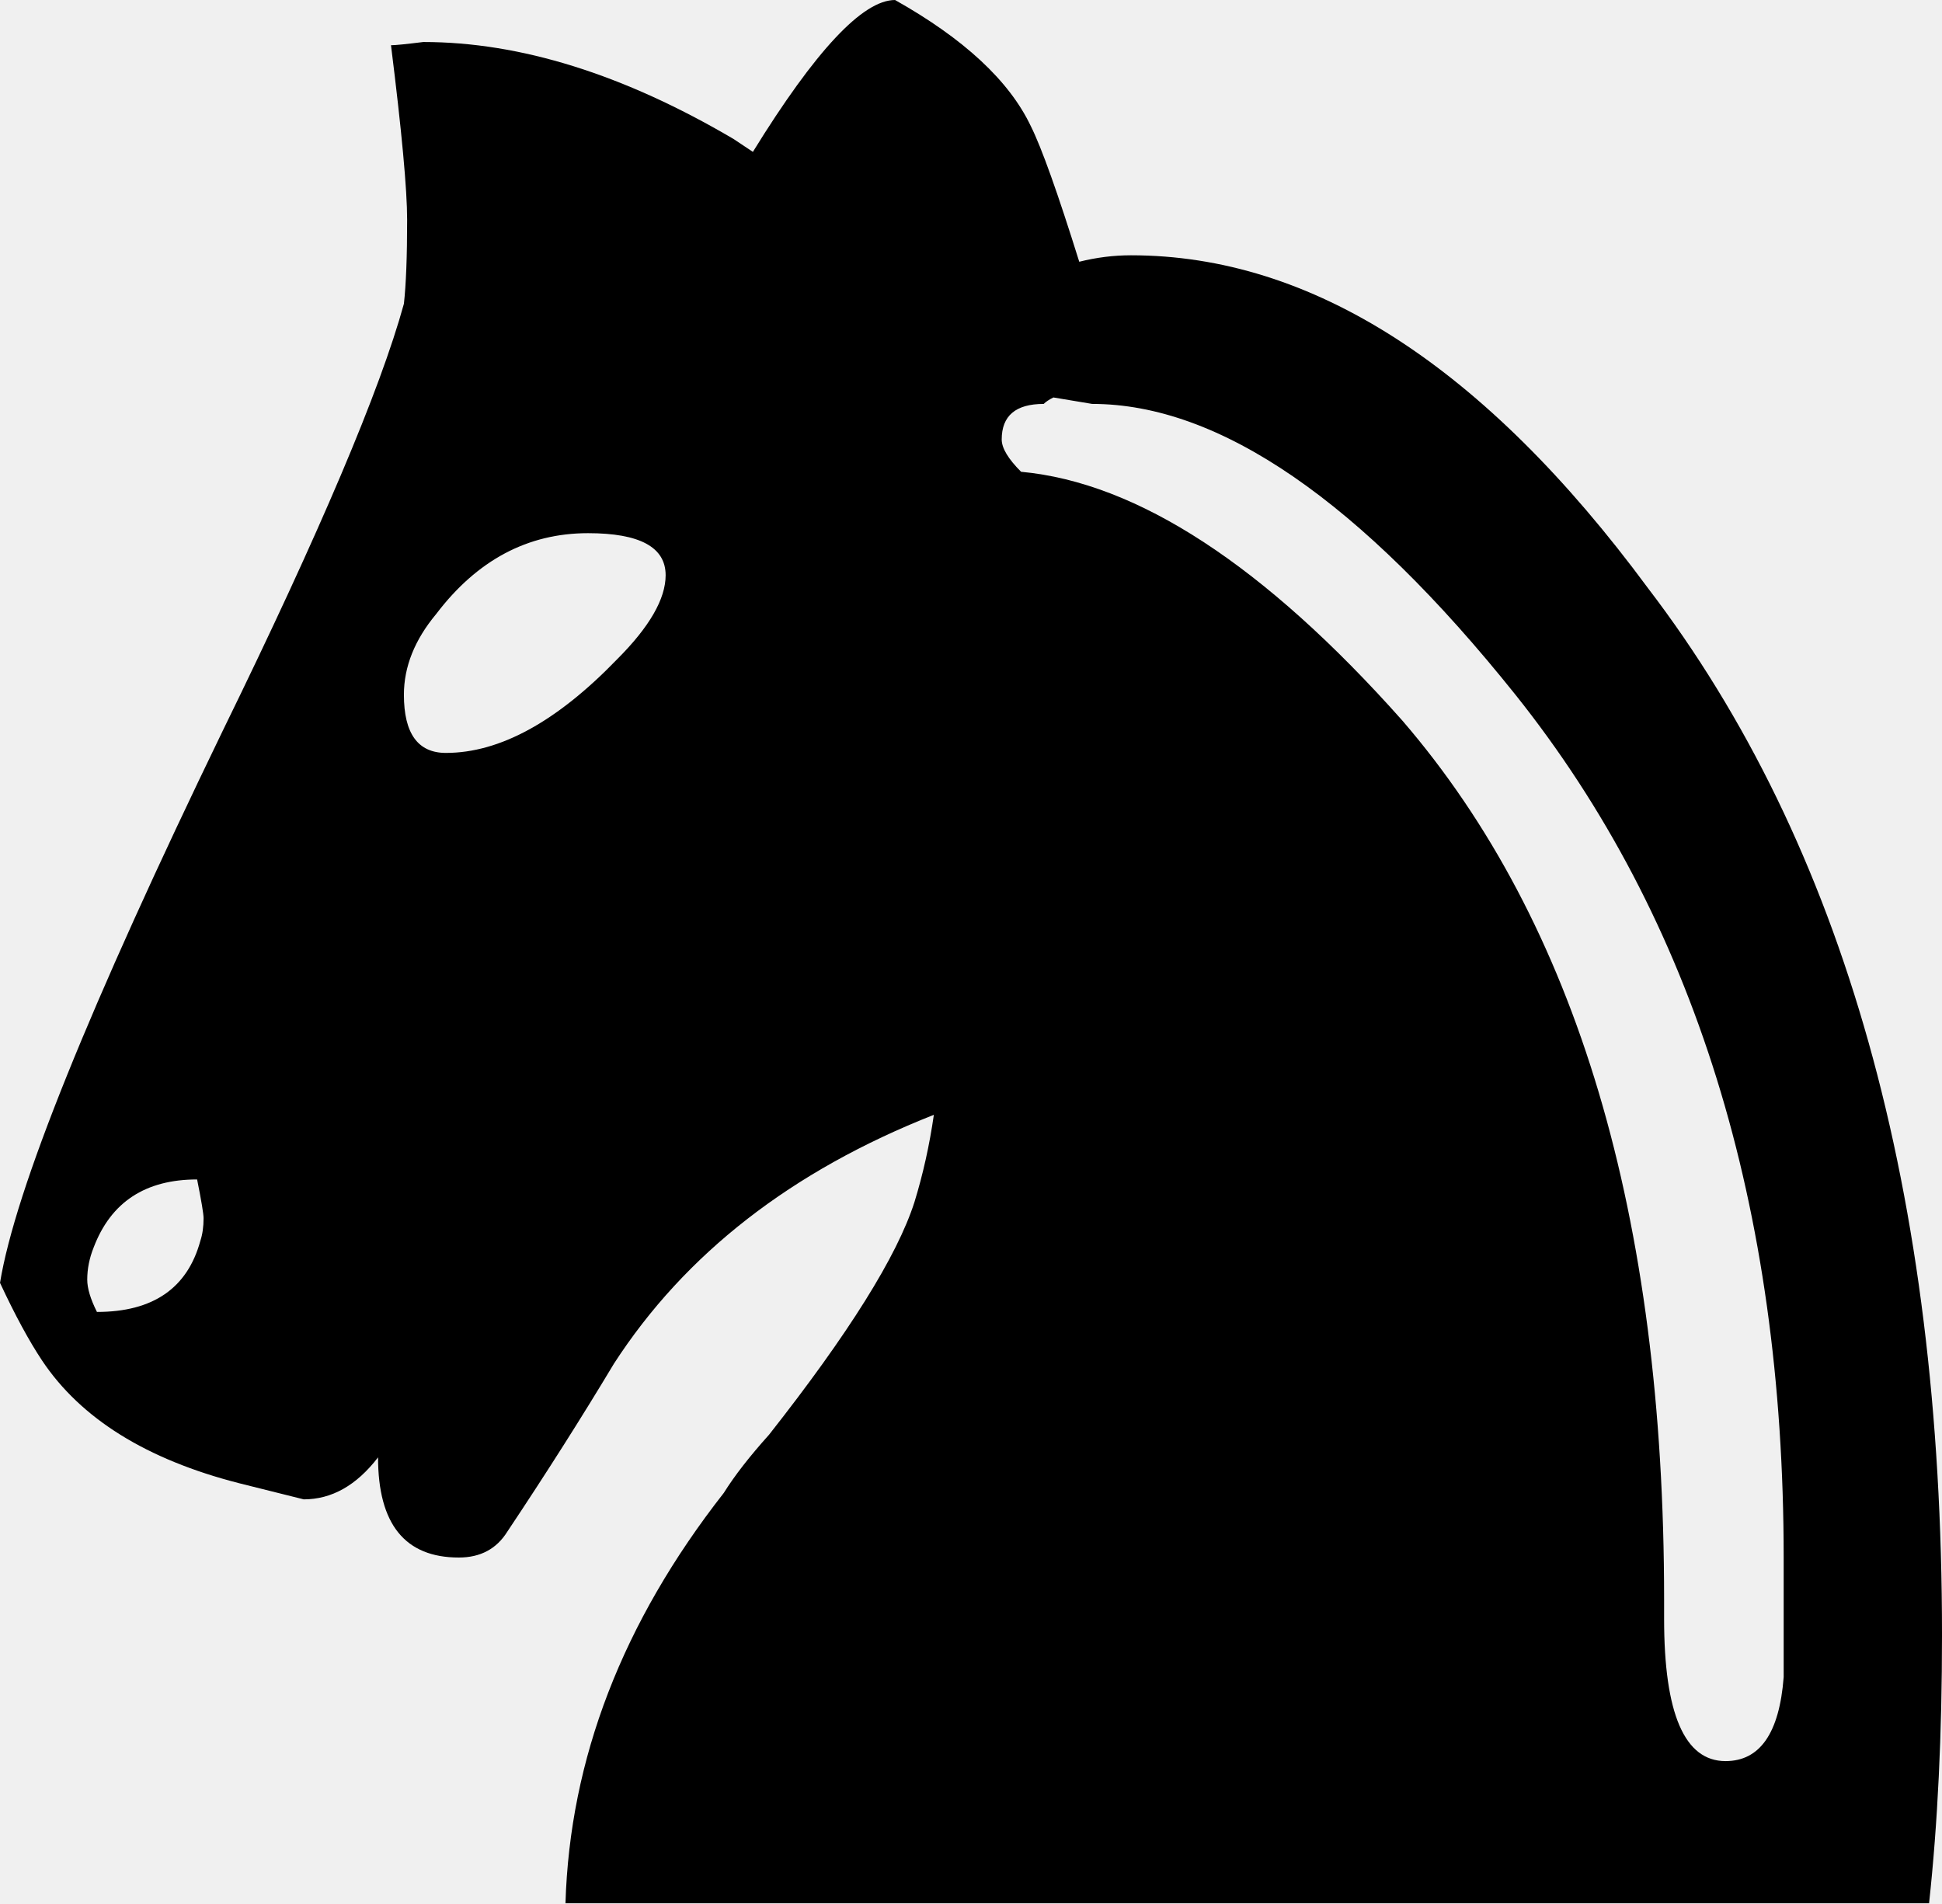
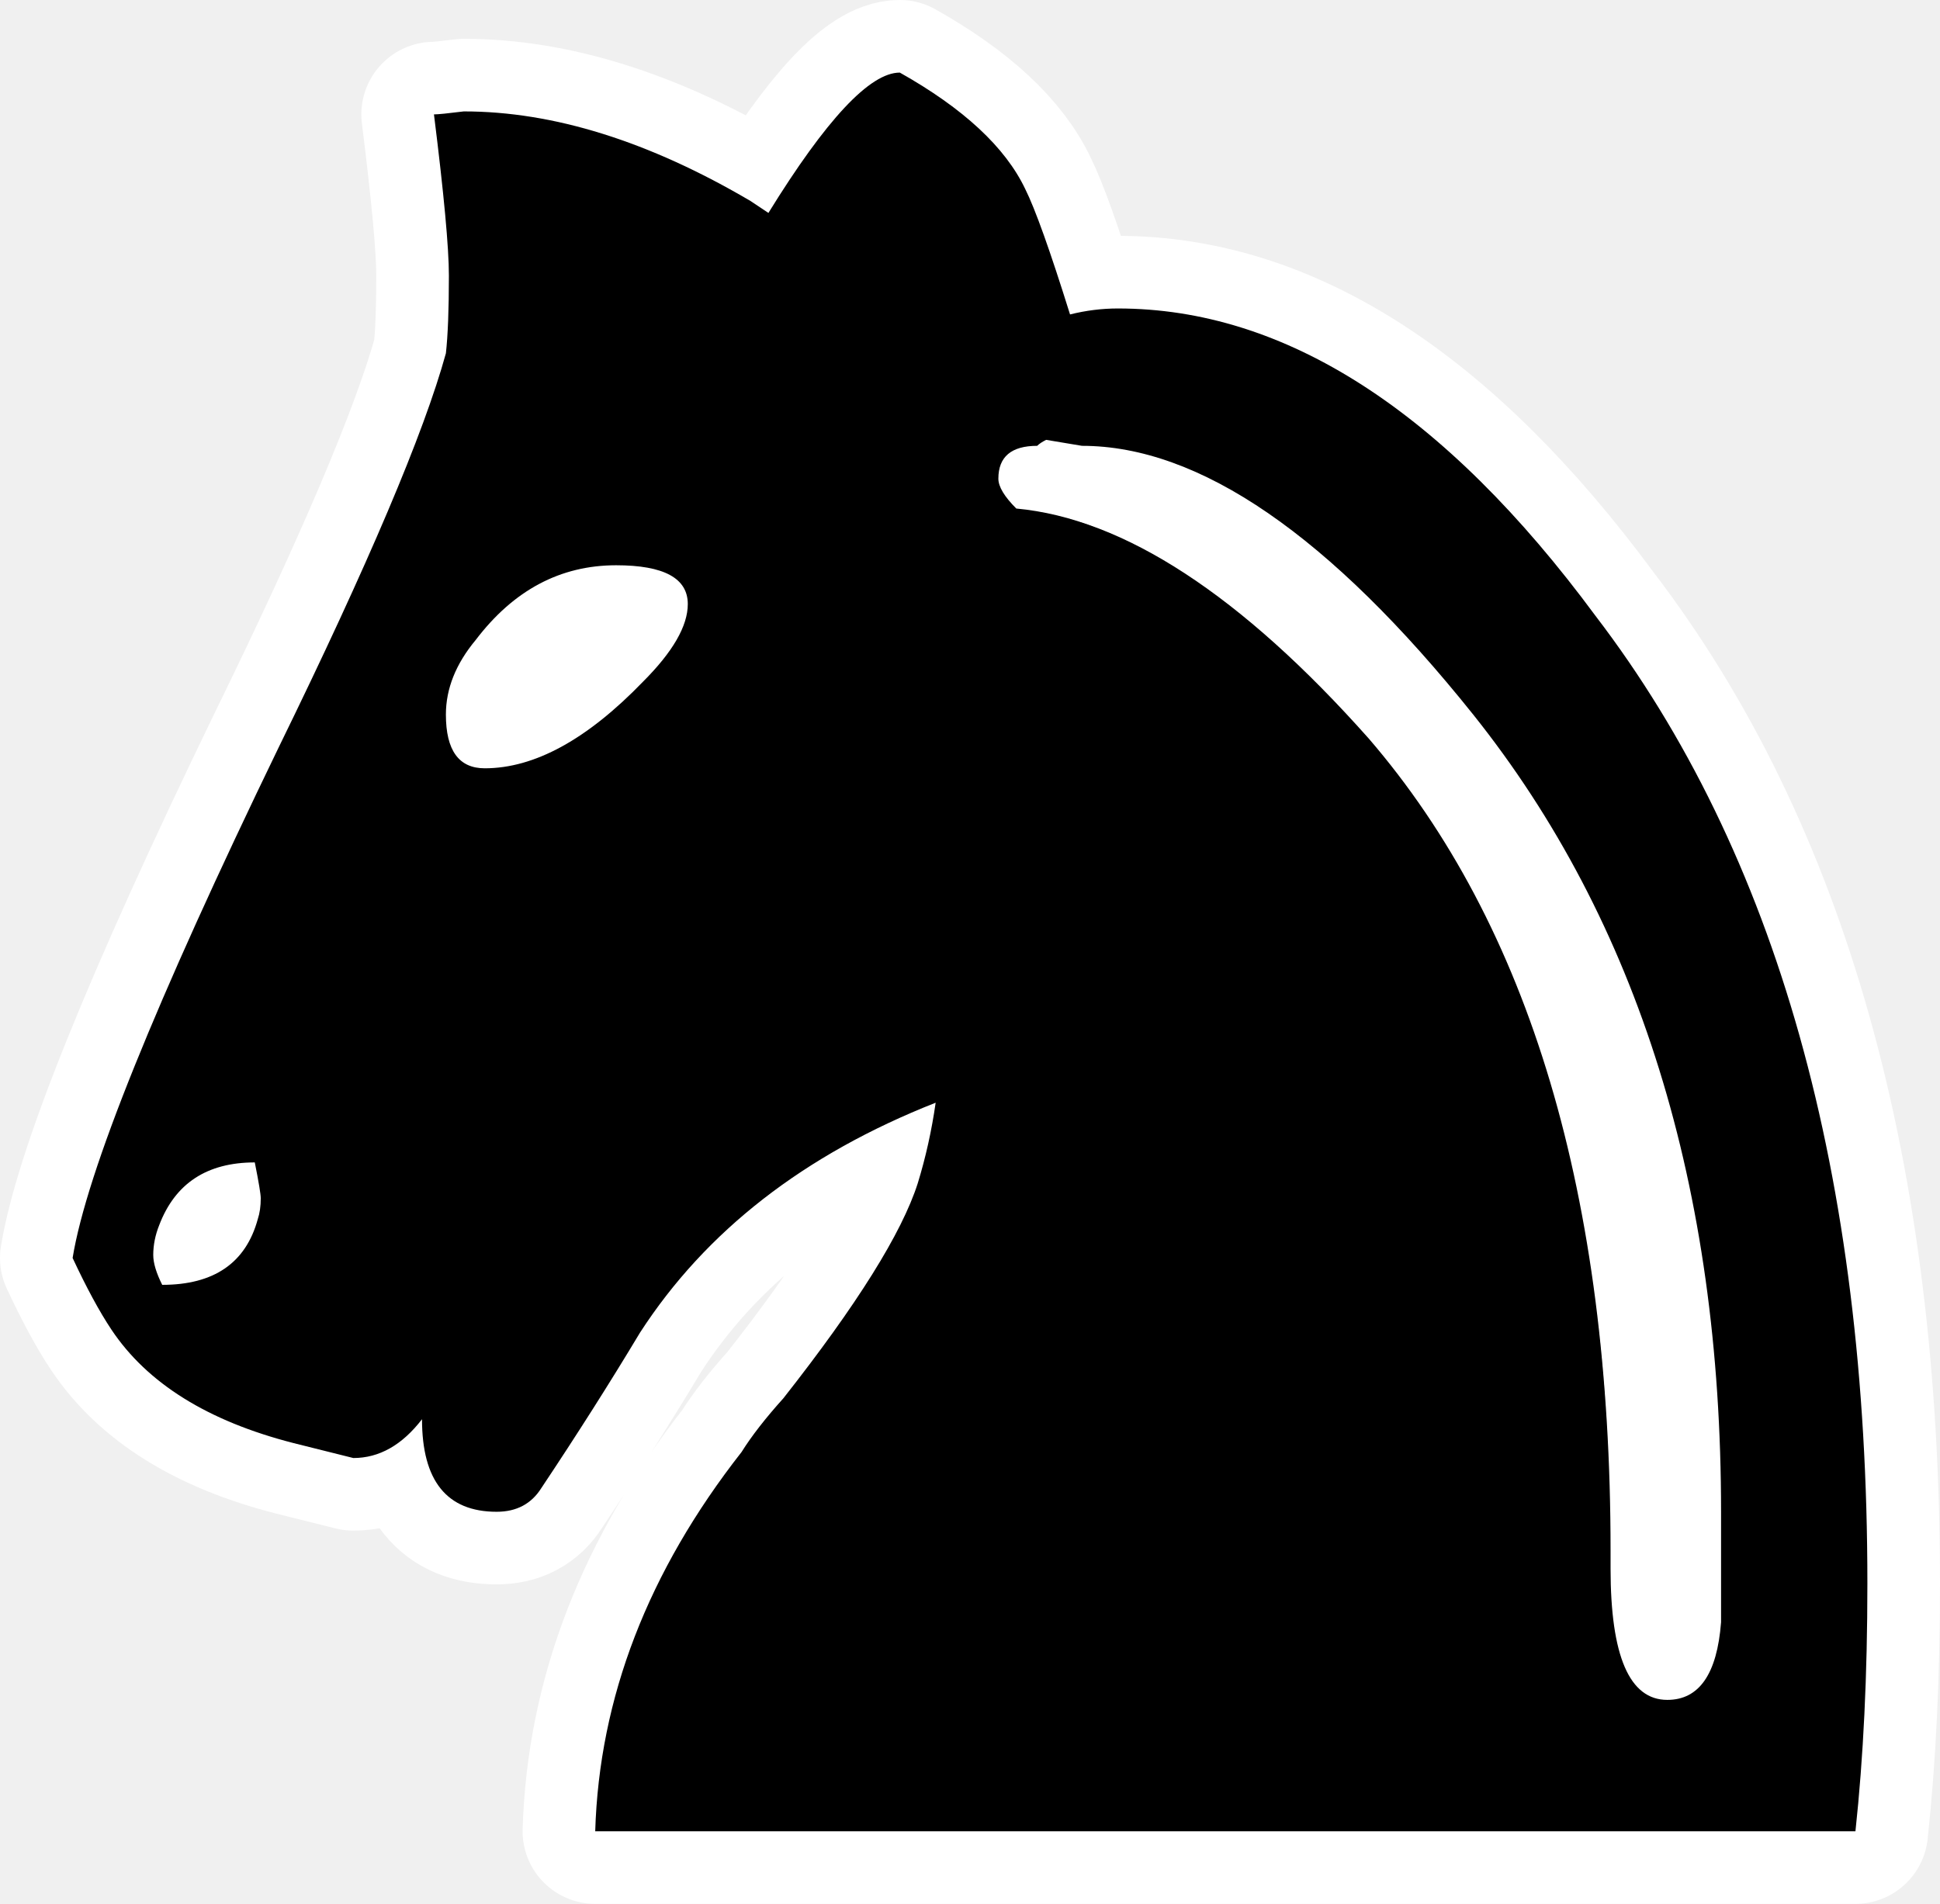
- <svg xmlns="http://www.w3.org/2000/svg" height="76.04" id="svg1" width="77.589" version="1.0">
+ <svg xmlns="http://www.w3.org/2000/svg" height="524.493" id="svg1" width="534.364" version="1.0">
  <defs id="defs3">
    </defs>
-   <g id="layer1" transform="translate(-740.9206,-80.28077)">
-     <path d="M 758.736,110.361 C 760.888,110.361 763.169,109.113 765.579,106.617 C 766.87,105.326 767.515,104.207 767.515,103.261 C 767.515,102.142 766.482,101.582 764.417,101.582 C 762.007,101.582 759.984,102.658 758.349,104.81 C 757.488,105.843 757.058,106.918 757.058,108.037 C 757.058,109.586 757.618,110.361 758.736,110.361 M 756.542,82.088 C 756.714,82.088 757.144,82.045 757.833,81.959 C 761.706,81.959 765.837,83.25 770.226,85.832 C 770.743,86.176 771.001,86.348 771.001,86.348 C 773.497,82.303 775.39,80.281 776.681,80.281 C 779.435,81.83 781.243,83.508 782.103,85.316 C 782.534,86.176 783.179,87.984 784.04,90.738 C 784.729,90.566 785.417,90.48 786.106,90.48 C 793.335,90.48 800.221,94.912 806.762,103.777 C 814.594,114.019 818.51,127.962 818.51,145.605 C 818.51,149.564 818.338,153.136 817.993,156.321 L 763.513,156.321 C 763.685,150.554 765.794,145.089 769.839,139.925 C 770.269,139.236 770.872,138.462 771.646,137.601 C 774.831,133.556 776.767,130.458 777.456,128.306 C 777.8,127.187 778.058,126.025 778.231,124.82 C 772.55,127.058 768.29,130.372 765.45,134.761 C 764.159,136.913 762.739,139.15 761.189,141.474 C 760.759,142.163 760.113,142.507 759.253,142.507 C 757.101,142.507 756.025,141.173 756.025,138.505 C 755.165,139.624 754.175,140.183 753.056,140.183 C 753.056,140.183 752.195,139.968 750.474,139.538 C 746.773,138.591 744.148,136.956 742.599,134.632 C 742.083,133.857 741.523,132.824 740.921,131.533 C 741.523,127.833 744.492,120.474 749.829,109.457 C 753.702,101.539 756.111,95.859 757.058,92.416 C 757.144,91.642 757.187,90.523 757.187,89.06 C 757.187,87.855 756.972,85.531 756.542,82.088 M 748.796,127.402 C 746.73,127.402 745.353,128.306 744.665,130.113 C 744.492,130.544 744.406,130.974 744.406,131.404 C 744.406,131.749 744.535,132.179 744.794,132.695 C 747.031,132.695 748.408,131.749 748.925,129.855 C 749.011,129.597 749.054,129.296 749.054,128.951 C 749.054,128.779 748.968,128.263 748.796,127.402 M 812.184,147.284 L 812.184,142.507 C 812.184,128.478 808.612,116.988 801.468,108.037 C 795.272,100.291 789.634,96.418 784.556,96.418 C 784.556,96.418 784.04,96.332 783.007,96.16 C 782.835,96.246 782.706,96.332 782.62,96.418 C 781.501,96.418 780.942,96.892 780.942,97.838 C 780.942,98.183 781.2,98.613 781.716,99.129 C 786.364,99.56 791.442,102.873 796.95,109.07 C 803.921,117.16 807.407,128.865 807.407,144.185 C 807.407,144.185 807.407,144.443 807.407,144.96 C 807.407,148.747 808.225,150.64 809.86,150.64 C 811.237,150.64 812.012,149.521 812.184,147.284" id="path1726" style="font-size:12px;font-style:normal;font-weight:normal;fill:#000000;fill-opacity:1;stroke:none;stroke-width:1pt;stroke-linecap:butt;stroke-linejoin:miter;stroke-opacity:1;font-family:Bitstream Vera Sans" />
+   <g id="layer1" transform="translate(-720.9207,348.1724)">
+     <path d="m 854.435,-136.514 c 13.709,0 28.241,-7.952 43.596,-23.855 8.226,-8.226 12.339,-15.355 12.339,-21.387 0,-7.129 -6.581,-10.693 -19.742,-10.693 -15.355,0 -28.241,6.855 -38.661,20.564 -5.484,6.581 -8.226,13.435 -8.226,20.564 0,9.871 3.564,14.806 10.693,14.806 m -13.984,-180.143 c 1.097,0 3.839,-0.274 8.226,-0.823 24.677,0 50.999,8.226 78.967,24.677 3.29,2.194 4.935,3.29 4.935,3.29 15.903,-25.774 27.967,-38.661 36.193,-38.661 17.548,9.871 29.064,20.564 34.548,32.08 2.742,5.484 6.855,17 12.338,34.548 4.387,-1.097 8.774,-1.645 13.161,-1.645 46.064,0 89.934,28.241 131.611,84.725 49.903,65.257 74.854,154.094 74.854,266.512 0,25.225 -1.097,47.983 -3.29,68.273 H 884.87 c 1.097,-36.741 14.532,-71.563 40.306,-104.466 2.742,-4.387 6.581,-9.322 11.516,-14.806 20.29,-25.774 32.629,-45.515 37.016,-59.225 2.193,-7.129 3.839,-14.532 4.935,-22.209 -36.193,14.258 -63.338,35.37 -81.434,63.338 -8.226,13.709 -17.274,27.967 -27.145,42.774 -2.742,4.387 -6.855,6.581 -12.338,6.581 -13.709,0 -20.564,-8.5 -20.564,-25.5 -5.484,7.129 -11.79,10.693 -18.919,10.693 0,0 -5.484,-1.371 -16.451,-4.113 -23.58,-6.032 -40.306,-16.451 -50.177,-31.258 -3.29,-4.935 -6.855,-11.516 -10.693,-19.742 3.839,-23.58 22.758,-70.467 56.757,-140.659 24.677,-50.451 40.032,-86.644 46.064,-108.579 0.548,-4.935 0.823,-12.064 0.823,-21.387 0,-7.677 -1.371,-22.483 -4.113,-44.419 m -49.354,288.722 c -13.161,0 -21.935,5.758 -26.322,17.274 -1.097,2.742 -1.645,5.484 -1.645,8.226 0,2.193 0.823,4.935 2.468,8.226 14.258,0 23.032,-6.032 26.322,-18.096 0.548,-1.645 0.823,-3.565 0.823,-5.758 0,-1.097 -0.548,-4.387 -1.645,-9.871 M 1194.979,98.741 V 68.306 c 0,-89.386 -22.758,-162.594 -68.273,-219.626 -39.483,-49.354 -75.402,-74.031 -107.757,-74.031 0,0 -3.29,-0.548 -9.871,-1.645 -1.097,0.548 -1.919,1.097 -2.468,1.645 -7.129,0 -10.693,3.016 -10.693,9.048 0,2.194 1.645,4.935 4.935,8.226 29.613,2.742 61.967,23.854 97.063,63.338 44.419,51.548 66.628,126.127 66.628,223.739 0,0 0,1.645 0,4.935 0,24.129 5.21,36.193 15.629,36.193 8.774,0 13.71,-7.129 14.806,-21.387" id="path1726" style="font-style:normal;font-weight:normal;font-size:12px;font-family:'Bitstream Vera Sans';fill:#000000;fill-opacity:1;stroke:#ffffff;stroke-width:40;stroke-linecap:round;stroke-linejoin:round;stroke-miterlimit:4;stroke-dasharray:none;stroke-opacity:1;paint-order:markers stroke fill" />
+     <path style="fill:#ffffff;fill-opacity:1;stroke:none;stroke-width:49.964;stroke-linecap:round;stroke-linejoin:round;stroke-miterlimit:4;stroke-dasharray:none;stroke-opacity:1;paint-order:markers stroke fill" d="m 106.762,-220.341 c -4.106,-4.407 -4.06,-16.074 0.096,-24.22 3.8,-7.448 15.504,-19.017 22.901,-22.636 16.206,-7.929 39.342,-4.983 39.237,4.997 -0.102,9.619 -18.592,30.135 -34.866,38.687 -12.066,6.34 -23.212,7.632 -27.368,3.172 z" id="path820" transform="translate(740.9206,80.28077)" />
+     <path style="fill:#ffffff;fill-opacity:1;stroke:none;stroke-width:49.964;stroke-linecap:round;stroke-linejoin:round;stroke-miterlimit:4;stroke-dasharray:none;stroke-opacity:1;paint-order:markers stroke fill" d="m 432.698,36.334 c -6.533,-5.497 -7.684,-12.029 -8.902,-50.494 -3.278,-103.554 -26.18,-169.841 -76.758,-222.165 -30.196,-31.238 -51.781,-44.839 -82.957,-52.269 -2.361,-0.563 -5.398,-2.557 -6.844,-4.494 -2.4,-3.215 -2.455,-3.741 -0.707,-6.86 3.011,-5.375 9.555,-6.876 23.003,-5.276 19.991,2.378 34.328,8.148 53.122,21.379 11.152,7.851 38.589,34.957 50.453,49.844 34.891,43.782 56.854,96.034 65.746,156.417 3.201,21.736 5.334,58.715 4.774,82.784 -0.41,17.638 -0.795,20.66 -3.279,25.727 -4.364,8.902 -11.059,10.953 -17.65,5.407 z" id="path822" transform="translate(740.9206,80.28077)" />
+     <path style="fill:#ffffff;fill-opacity:1;stroke:none;stroke-width:49.964;stroke-linecap:round;stroke-linejoin:round;stroke-miterlimit:4;stroke-dasharray:none;stroke-opacity:1;paint-order:markers stroke fill" d="m 23.399,-79.858 c -1.122,-5.979 1.208,-13.28 5.968,-18.7 4.605,-5.245 8.967,-7.68 15.678,-8.753 l 4.94,-0.79 0.763,5.565 c 1.977,14.427 -8.938,27.171 -23.272,27.171 -2.723,0 -3.367,-0.709 -4.076,-4.492 z" id="path824" transform="translate(740.9206,80.28077)" />
  </g>
</svg>
